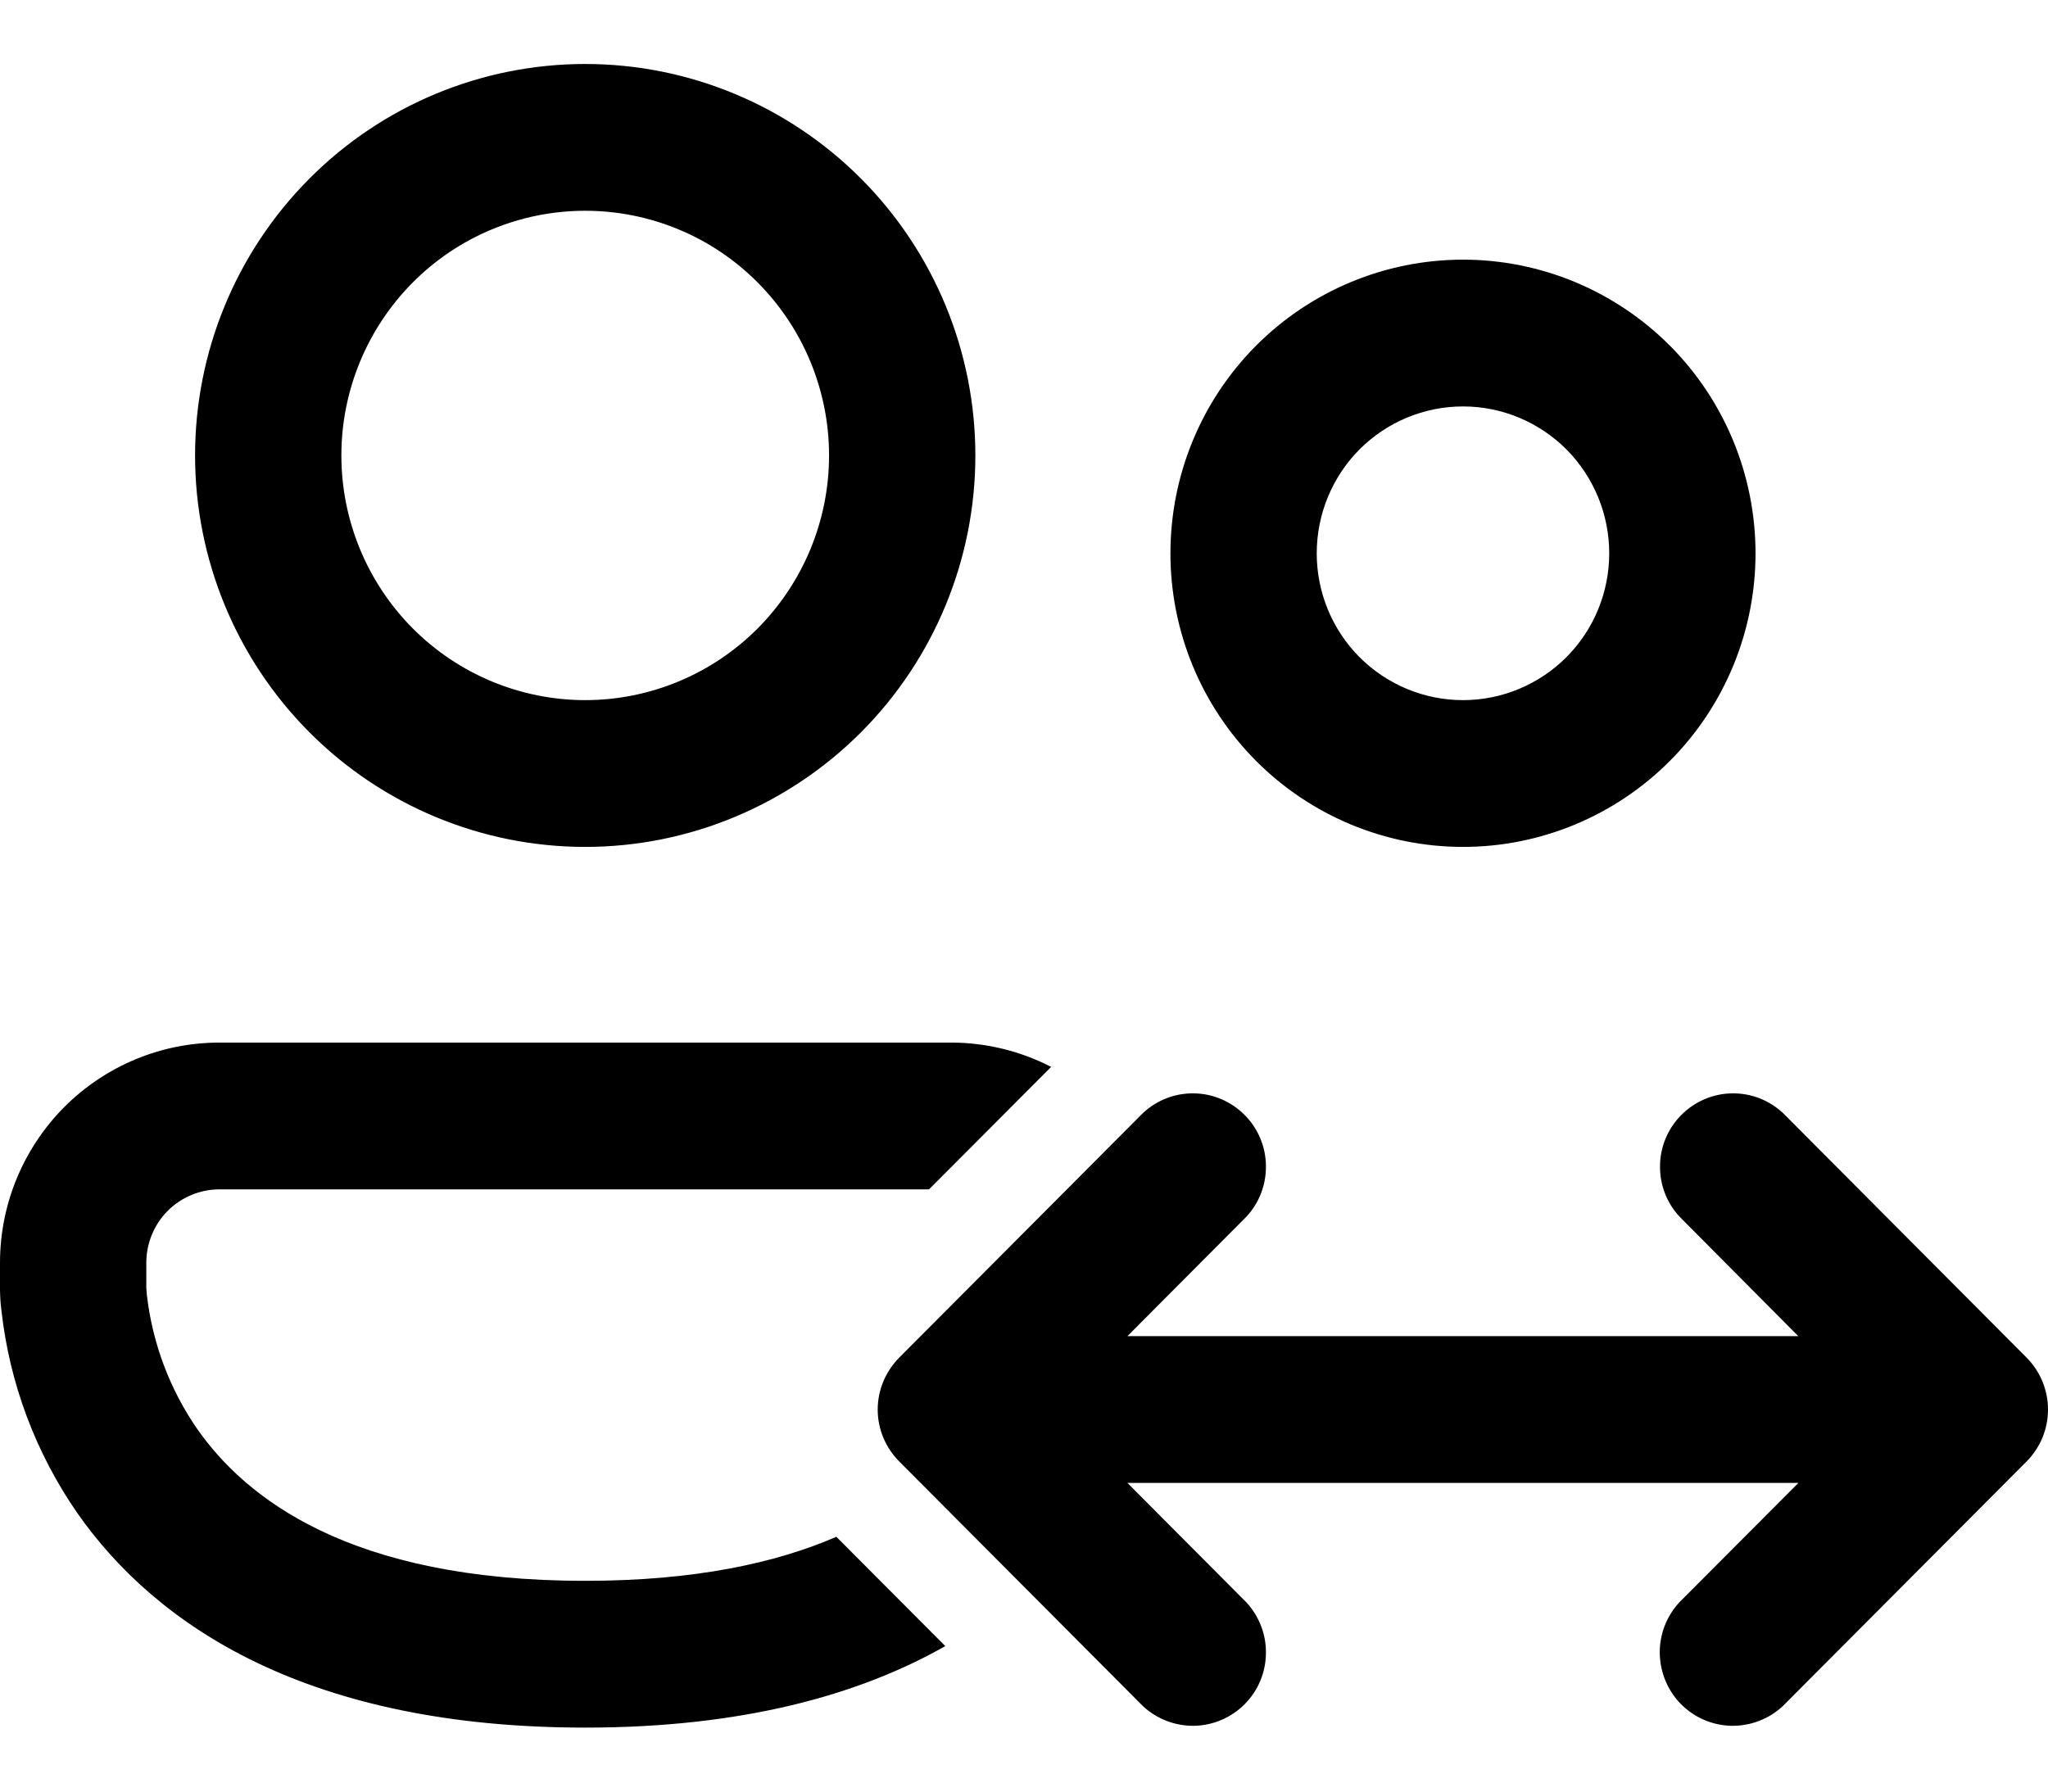
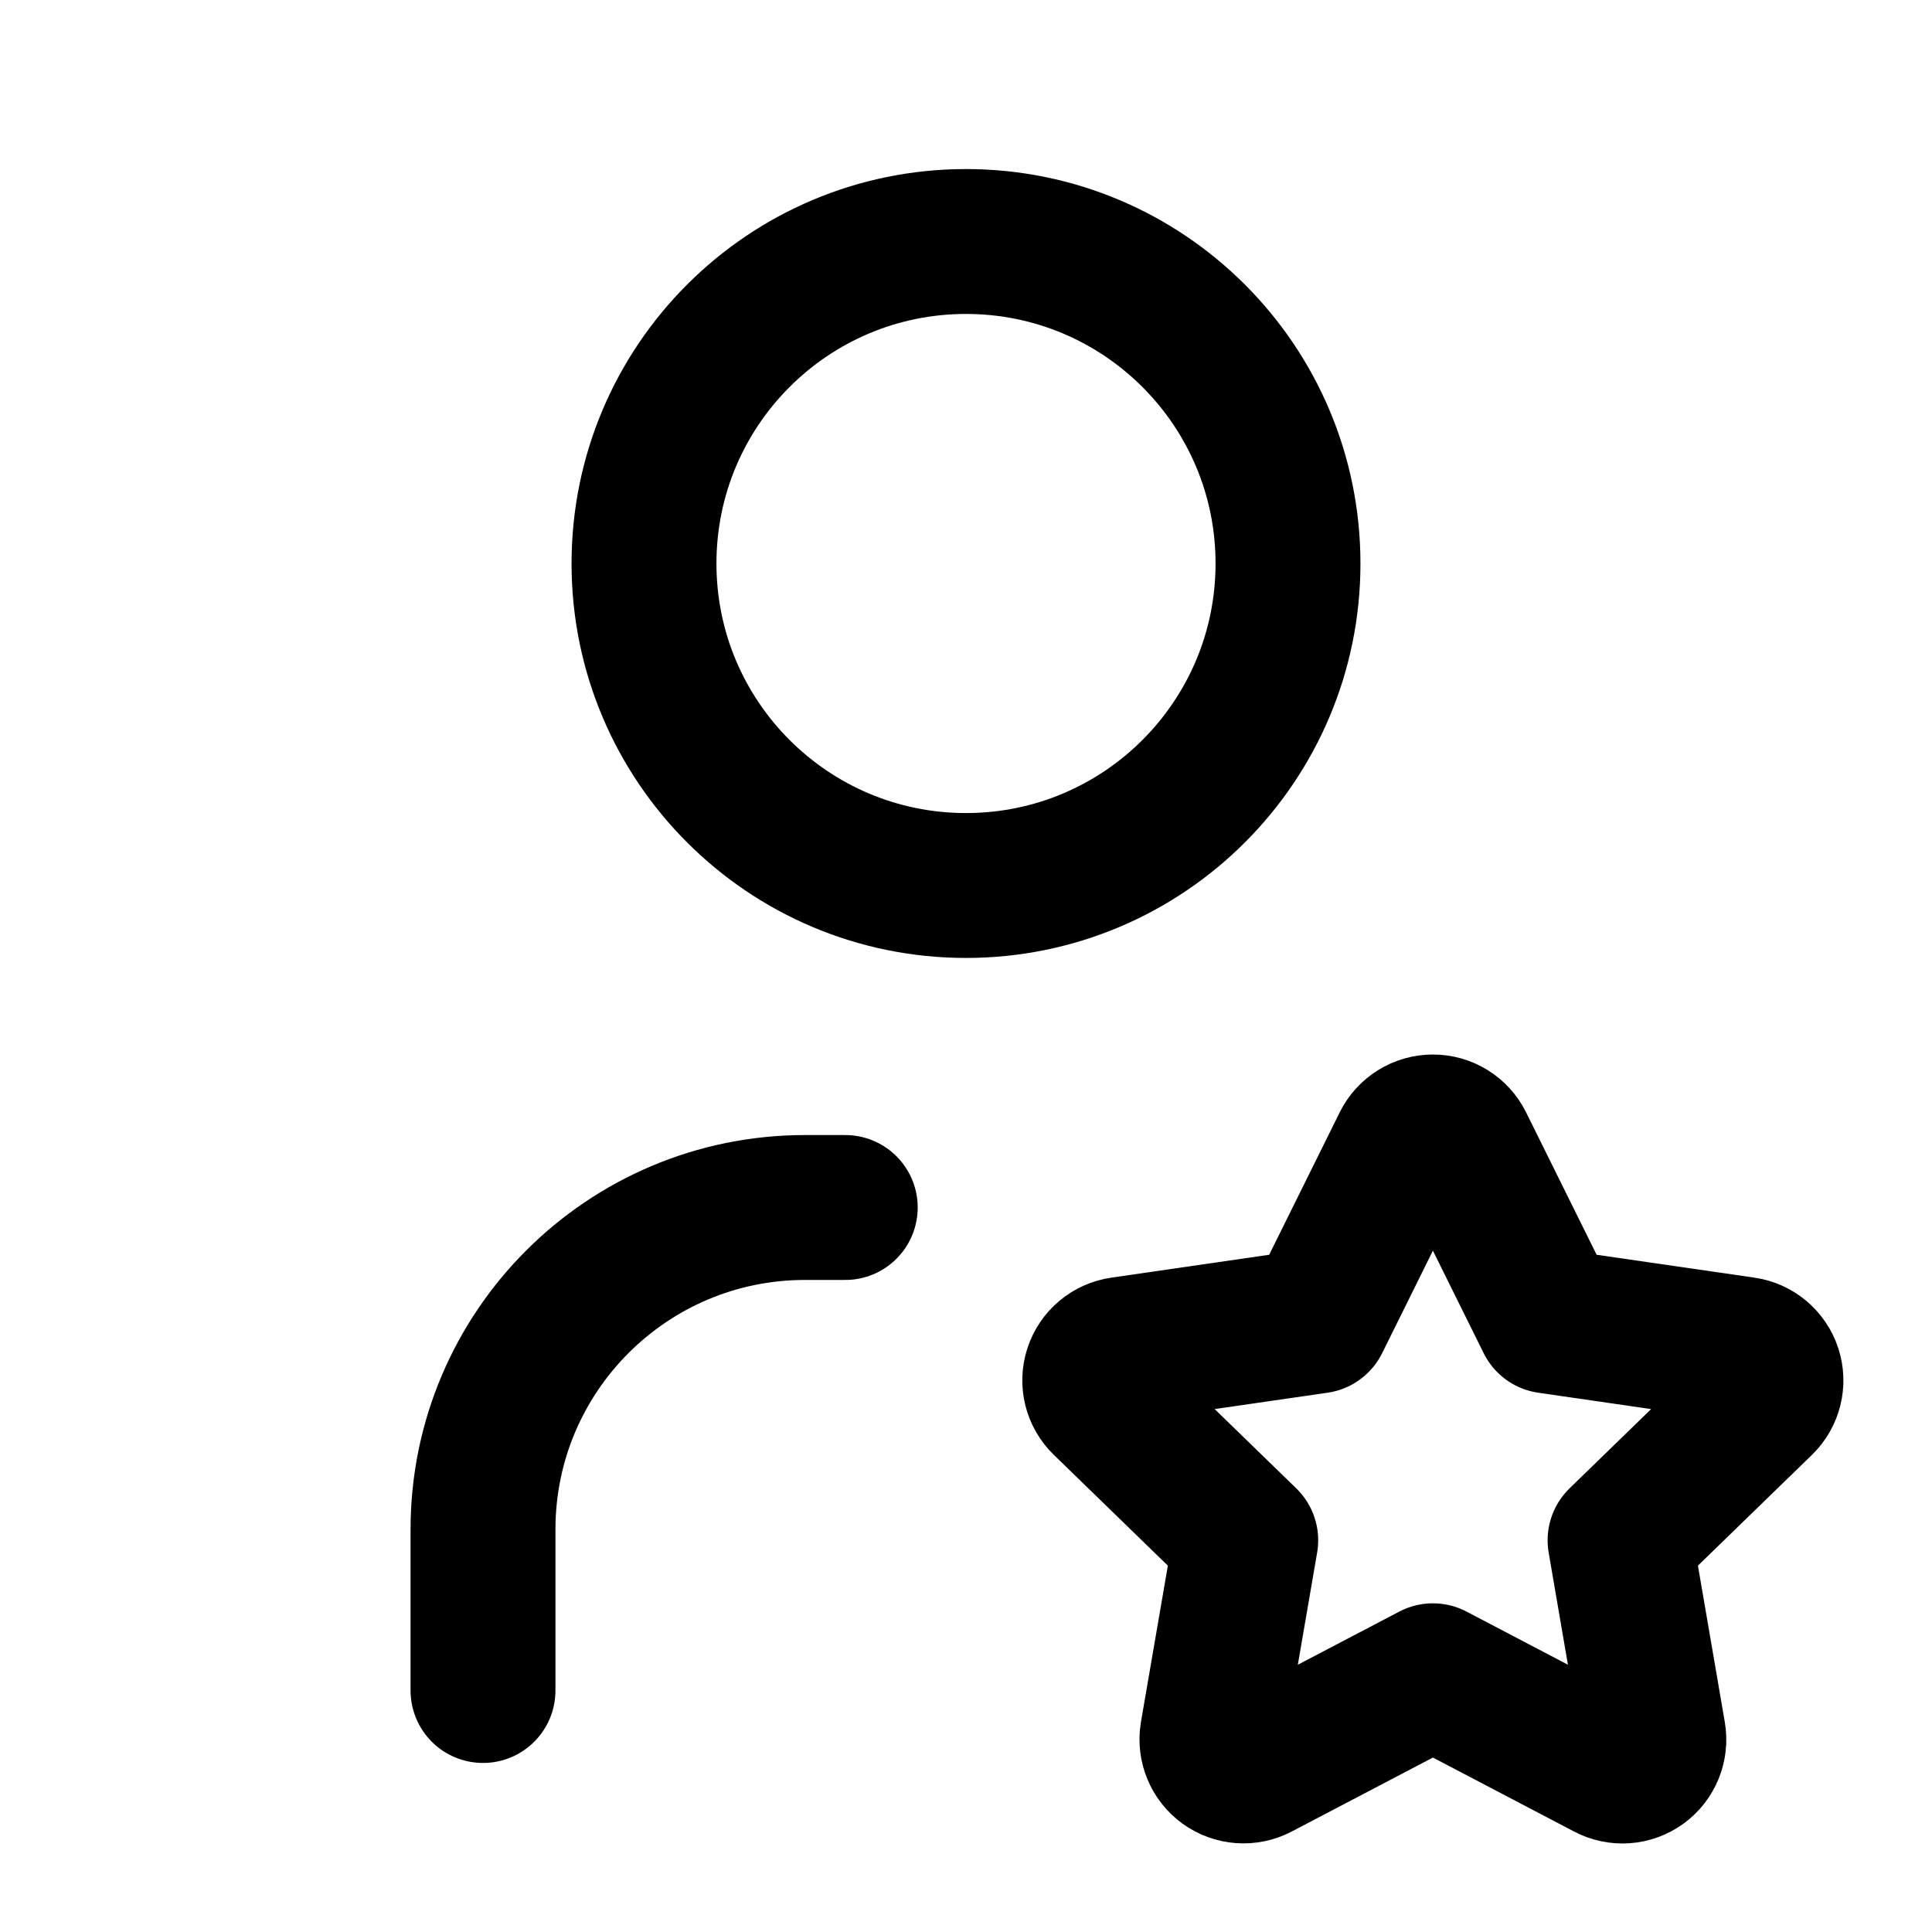
- <svg xmlns="http://www.w3.org/2000/svg" width="16" height="14" viewBox="0 0 16 14" fill="none">
-   <path d="M4.572 1.647C4.067 1.647 3.582 1.848 3.225 2.207C2.868 2.566 2.667 3.052 2.667 3.559C2.667 4.066 2.868 4.552 3.225 4.911C3.582 5.269 4.067 5.471 4.572 5.471C5.077 5.471 5.562 5.269 5.919 4.911C6.276 4.552 6.477 4.066 6.477 3.559C6.477 3.052 6.276 2.566 5.919 2.207C5.562 1.848 5.077 1.647 4.572 1.647ZM1.524 3.559C1.524 2.748 1.845 1.97 2.417 1.396C2.988 0.822 3.763 0.5 4.572 0.5C5.38 0.5 6.155 0.822 6.727 1.396C7.299 1.97 7.62 2.748 7.62 3.559C7.62 4.37 7.299 5.148 6.727 5.722C6.155 6.295 5.38 6.618 4.572 6.618C3.763 6.618 2.988 6.295 2.417 5.722C1.845 5.148 1.524 4.37 1.524 3.559ZM11.43 3.176C11.126 3.176 10.836 3.297 10.621 3.512C10.407 3.728 10.287 4.019 10.287 4.324C10.287 4.628 10.407 4.92 10.621 5.135C10.836 5.35 11.126 5.471 11.43 5.471C11.733 5.471 12.023 5.35 12.238 5.135C12.452 4.92 12.572 4.628 12.572 4.324C12.572 4.019 12.452 3.728 12.238 3.512C12.023 3.297 11.733 3.176 11.43 3.176ZM9.144 4.324C9.144 3.715 9.384 3.132 9.813 2.701C10.242 2.271 10.823 2.029 11.43 2.029C12.036 2.029 12.617 2.271 13.046 2.701C13.475 3.132 13.715 3.715 13.715 4.324C13.715 4.932 13.475 5.515 13.046 5.946C12.617 6.376 12.036 6.618 11.43 6.618C10.823 6.618 10.242 6.376 9.813 5.946C9.384 5.515 9.144 4.932 9.144 4.324ZM8.212 8.337C7.97 8.212 7.701 8.147 7.429 8.147H1.714C1.26 8.147 0.824 8.328 0.502 8.651C0.181 8.974 0 9.411 0 9.868V10.08C0.001 10.133 0.004 10.187 0.011 10.239C0.074 10.808 0.278 11.352 0.603 11.822C1.227 12.715 2.417 13.5 4.572 13.5C5.797 13.5 6.711 13.246 7.385 12.863L6.534 12.009C6.063 12.213 5.429 12.353 4.572 12.353C2.726 12.353 1.916 11.703 1.539 11.164C1.326 10.855 1.192 10.498 1.148 10.125L1.143 10.064V9.868C1.143 9.716 1.203 9.57 1.31 9.462C1.417 9.355 1.563 9.294 1.714 9.294H7.258L8.212 8.337ZM13.93 8.698C13.821 8.596 13.678 8.541 13.53 8.544C13.382 8.546 13.241 8.607 13.136 8.712C13.031 8.817 12.971 8.959 12.969 9.107C12.966 9.256 13.021 9.4 13.122 9.508L14.049 10.441H8.808L9.737 9.508C9.838 9.4 9.893 9.256 9.89 9.107C9.888 8.959 9.828 8.817 9.723 8.712C9.618 8.607 9.477 8.546 9.329 8.544C9.181 8.541 9.038 8.596 8.929 8.698L7.025 10.609C6.918 10.717 6.857 10.863 6.857 11.015C6.857 11.167 6.918 11.312 7.025 11.42L8.929 13.332C9.038 13.433 9.181 13.488 9.329 13.486C9.477 13.483 9.618 13.423 9.723 13.318C9.828 13.213 9.888 13.071 9.89 12.922C9.893 12.774 9.838 12.63 9.737 12.521L8.808 11.588H14.05L13.12 12.521C13.019 12.63 12.964 12.774 12.967 12.922C12.97 13.071 13.03 13.213 13.134 13.318C13.239 13.423 13.38 13.483 13.528 13.486C13.676 13.488 13.82 13.433 13.928 13.332L15.833 11.42C15.94 11.312 16 11.167 16 11.015C16 10.863 15.94 10.717 15.833 10.609L13.93 8.698Z" fill="currentColor" />
+ <svg xmlns="http://www.w3.org/2000/svg" width="24" height="24" viewBox="0 0 24 24" fill="none" stroke="currentColor" stroke-width="1.8" stroke-linecap="round" stroke-linejoin="round" class="icon icon-tabler icons-tabler-outline icon-tabler-user-star">
+   <path stroke="none" d="M0 0h24v24H0z" fill="none" />
+   <path d="M8 7a4 4 0 1 0 8 0a4 4 0 0 0 -8 0" />
+   <path d="M6 21v-2a4 4 0 0 1 4 -4h.5" />
+   <path d="M17.8 20.817l-2.172 1.138a.392 .392 0 0 1 -.568 -.41l.415 -2.411l-1.757 -1.707a.389 .389 0 0 1 .217 -.665l2.428 -.352l1.086 -2.193a.392 .392 0 0 1 .702 0l1.086 2.193l2.428 .352a.39 .39 0 0 1 .217 .665l-1.757 1.707l.414 2.41a.39 .39 0 0 1 -.567 .411l-2.172 -1.138z" />
</svg>
